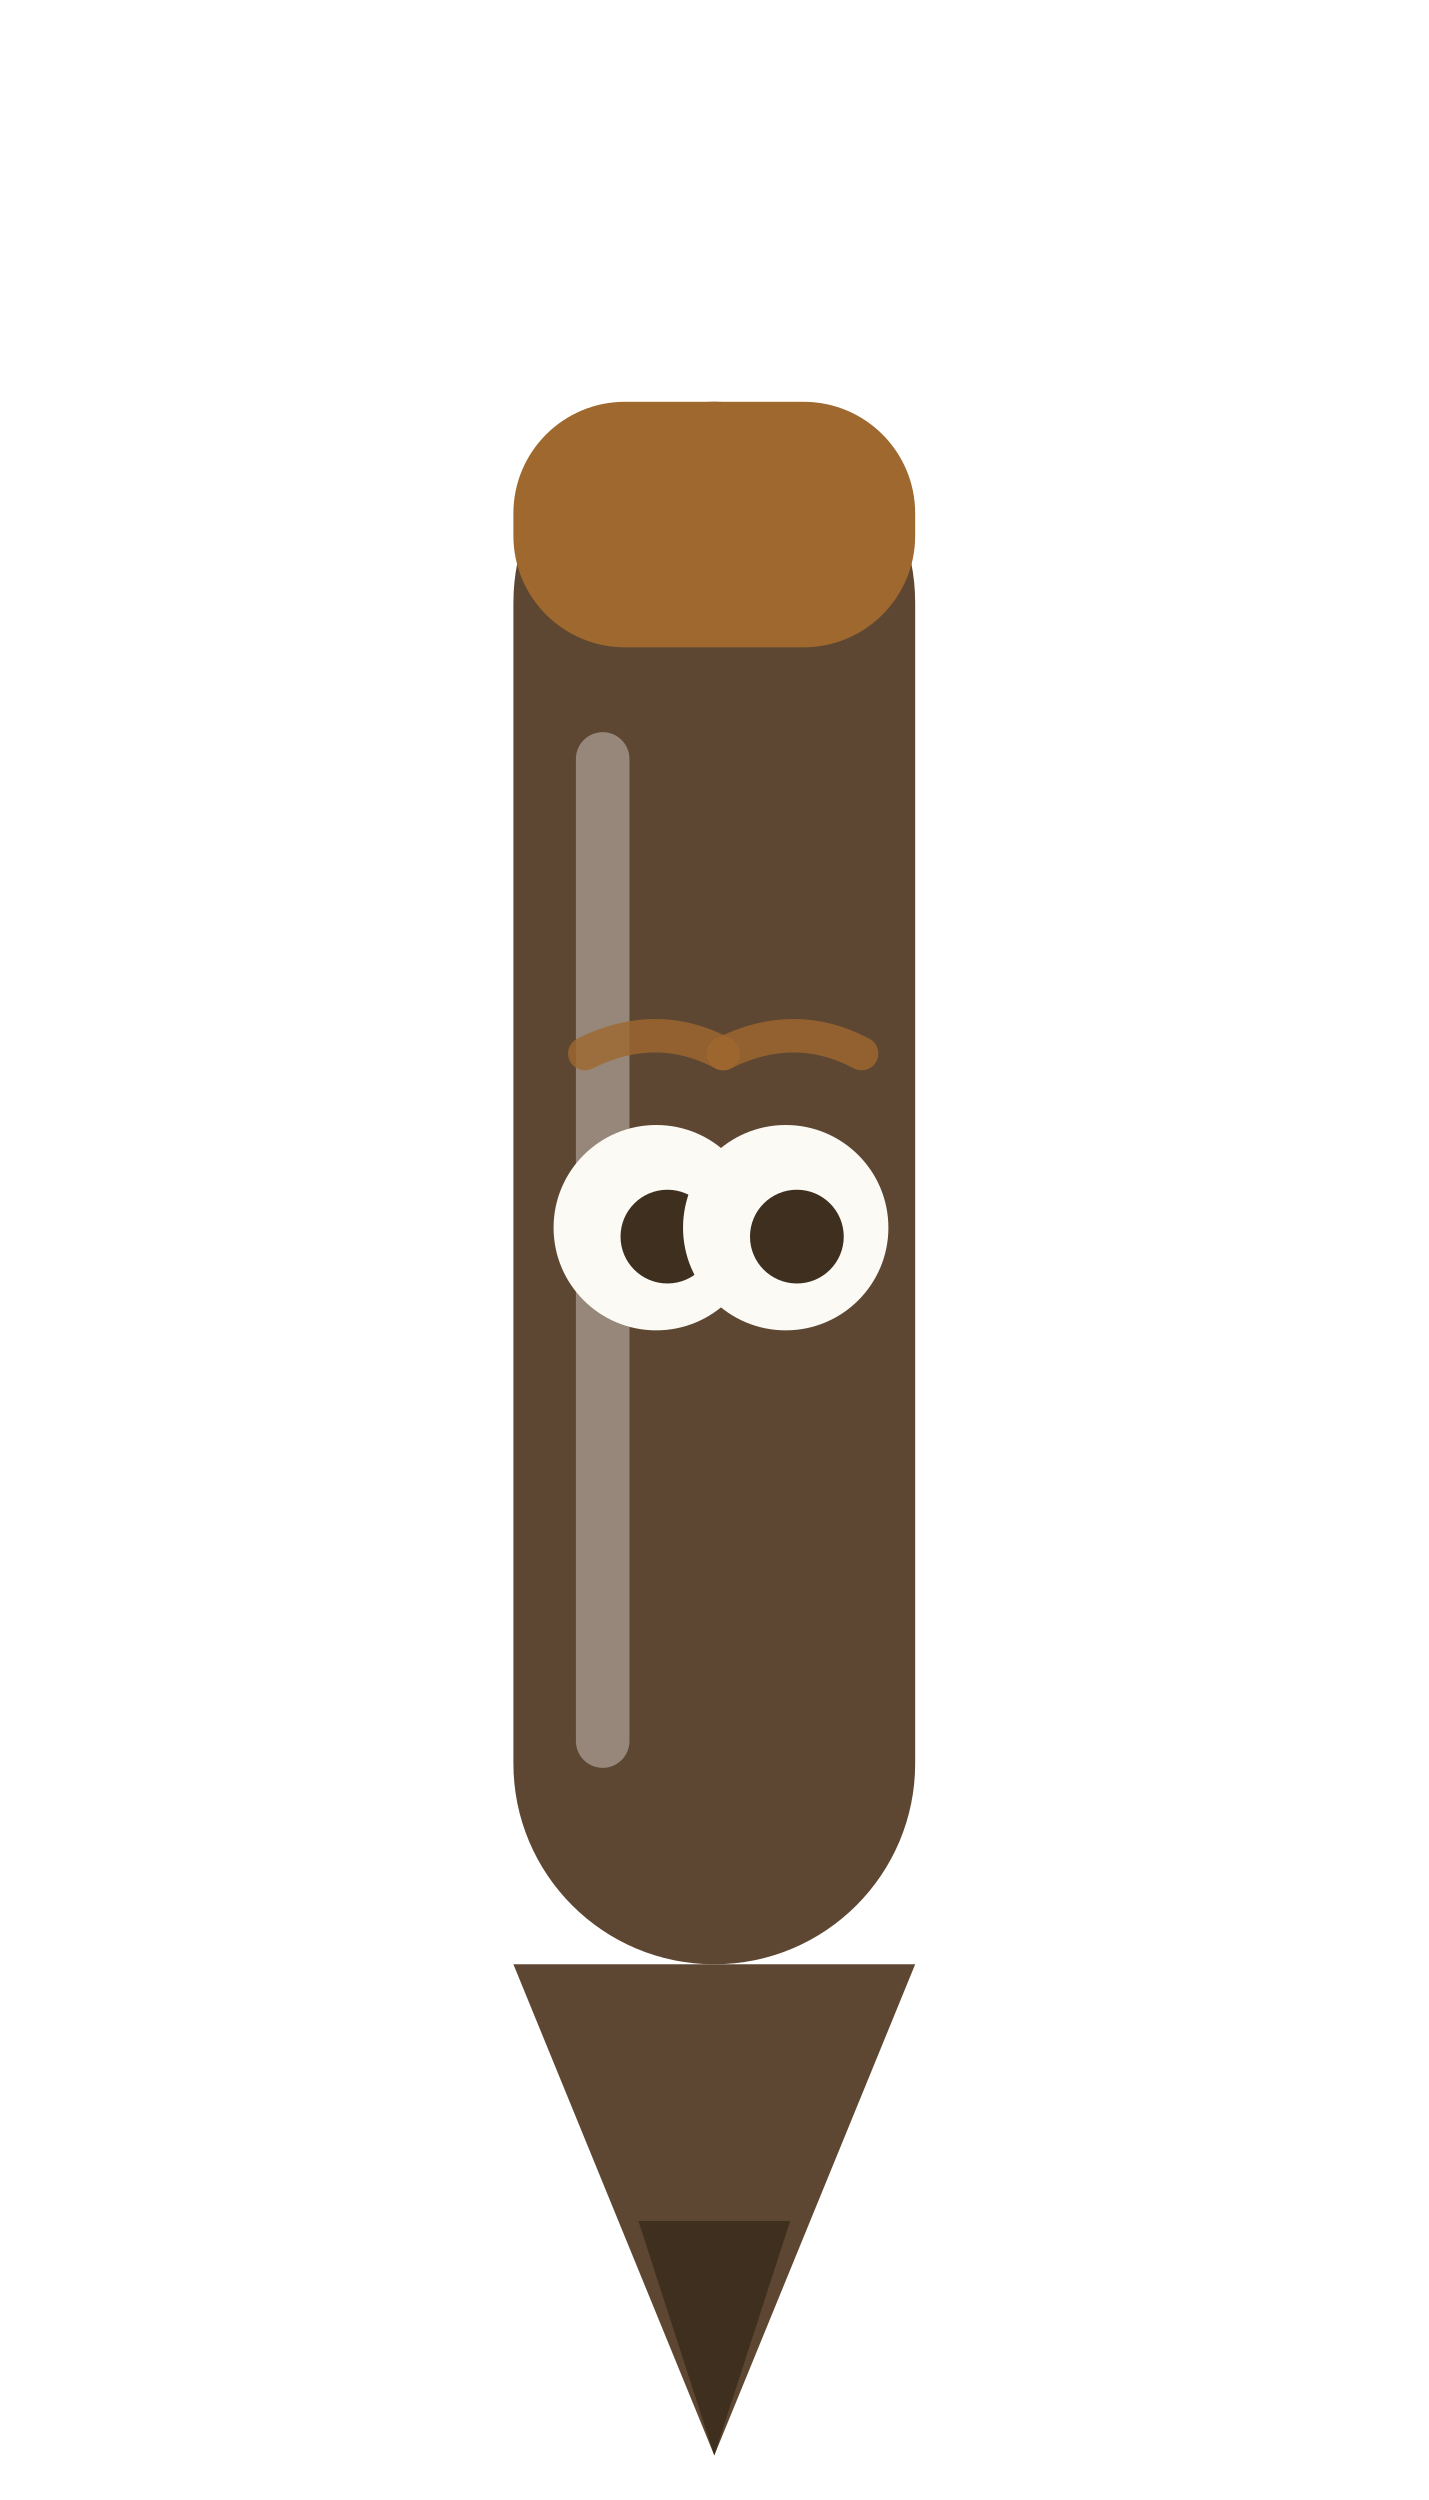
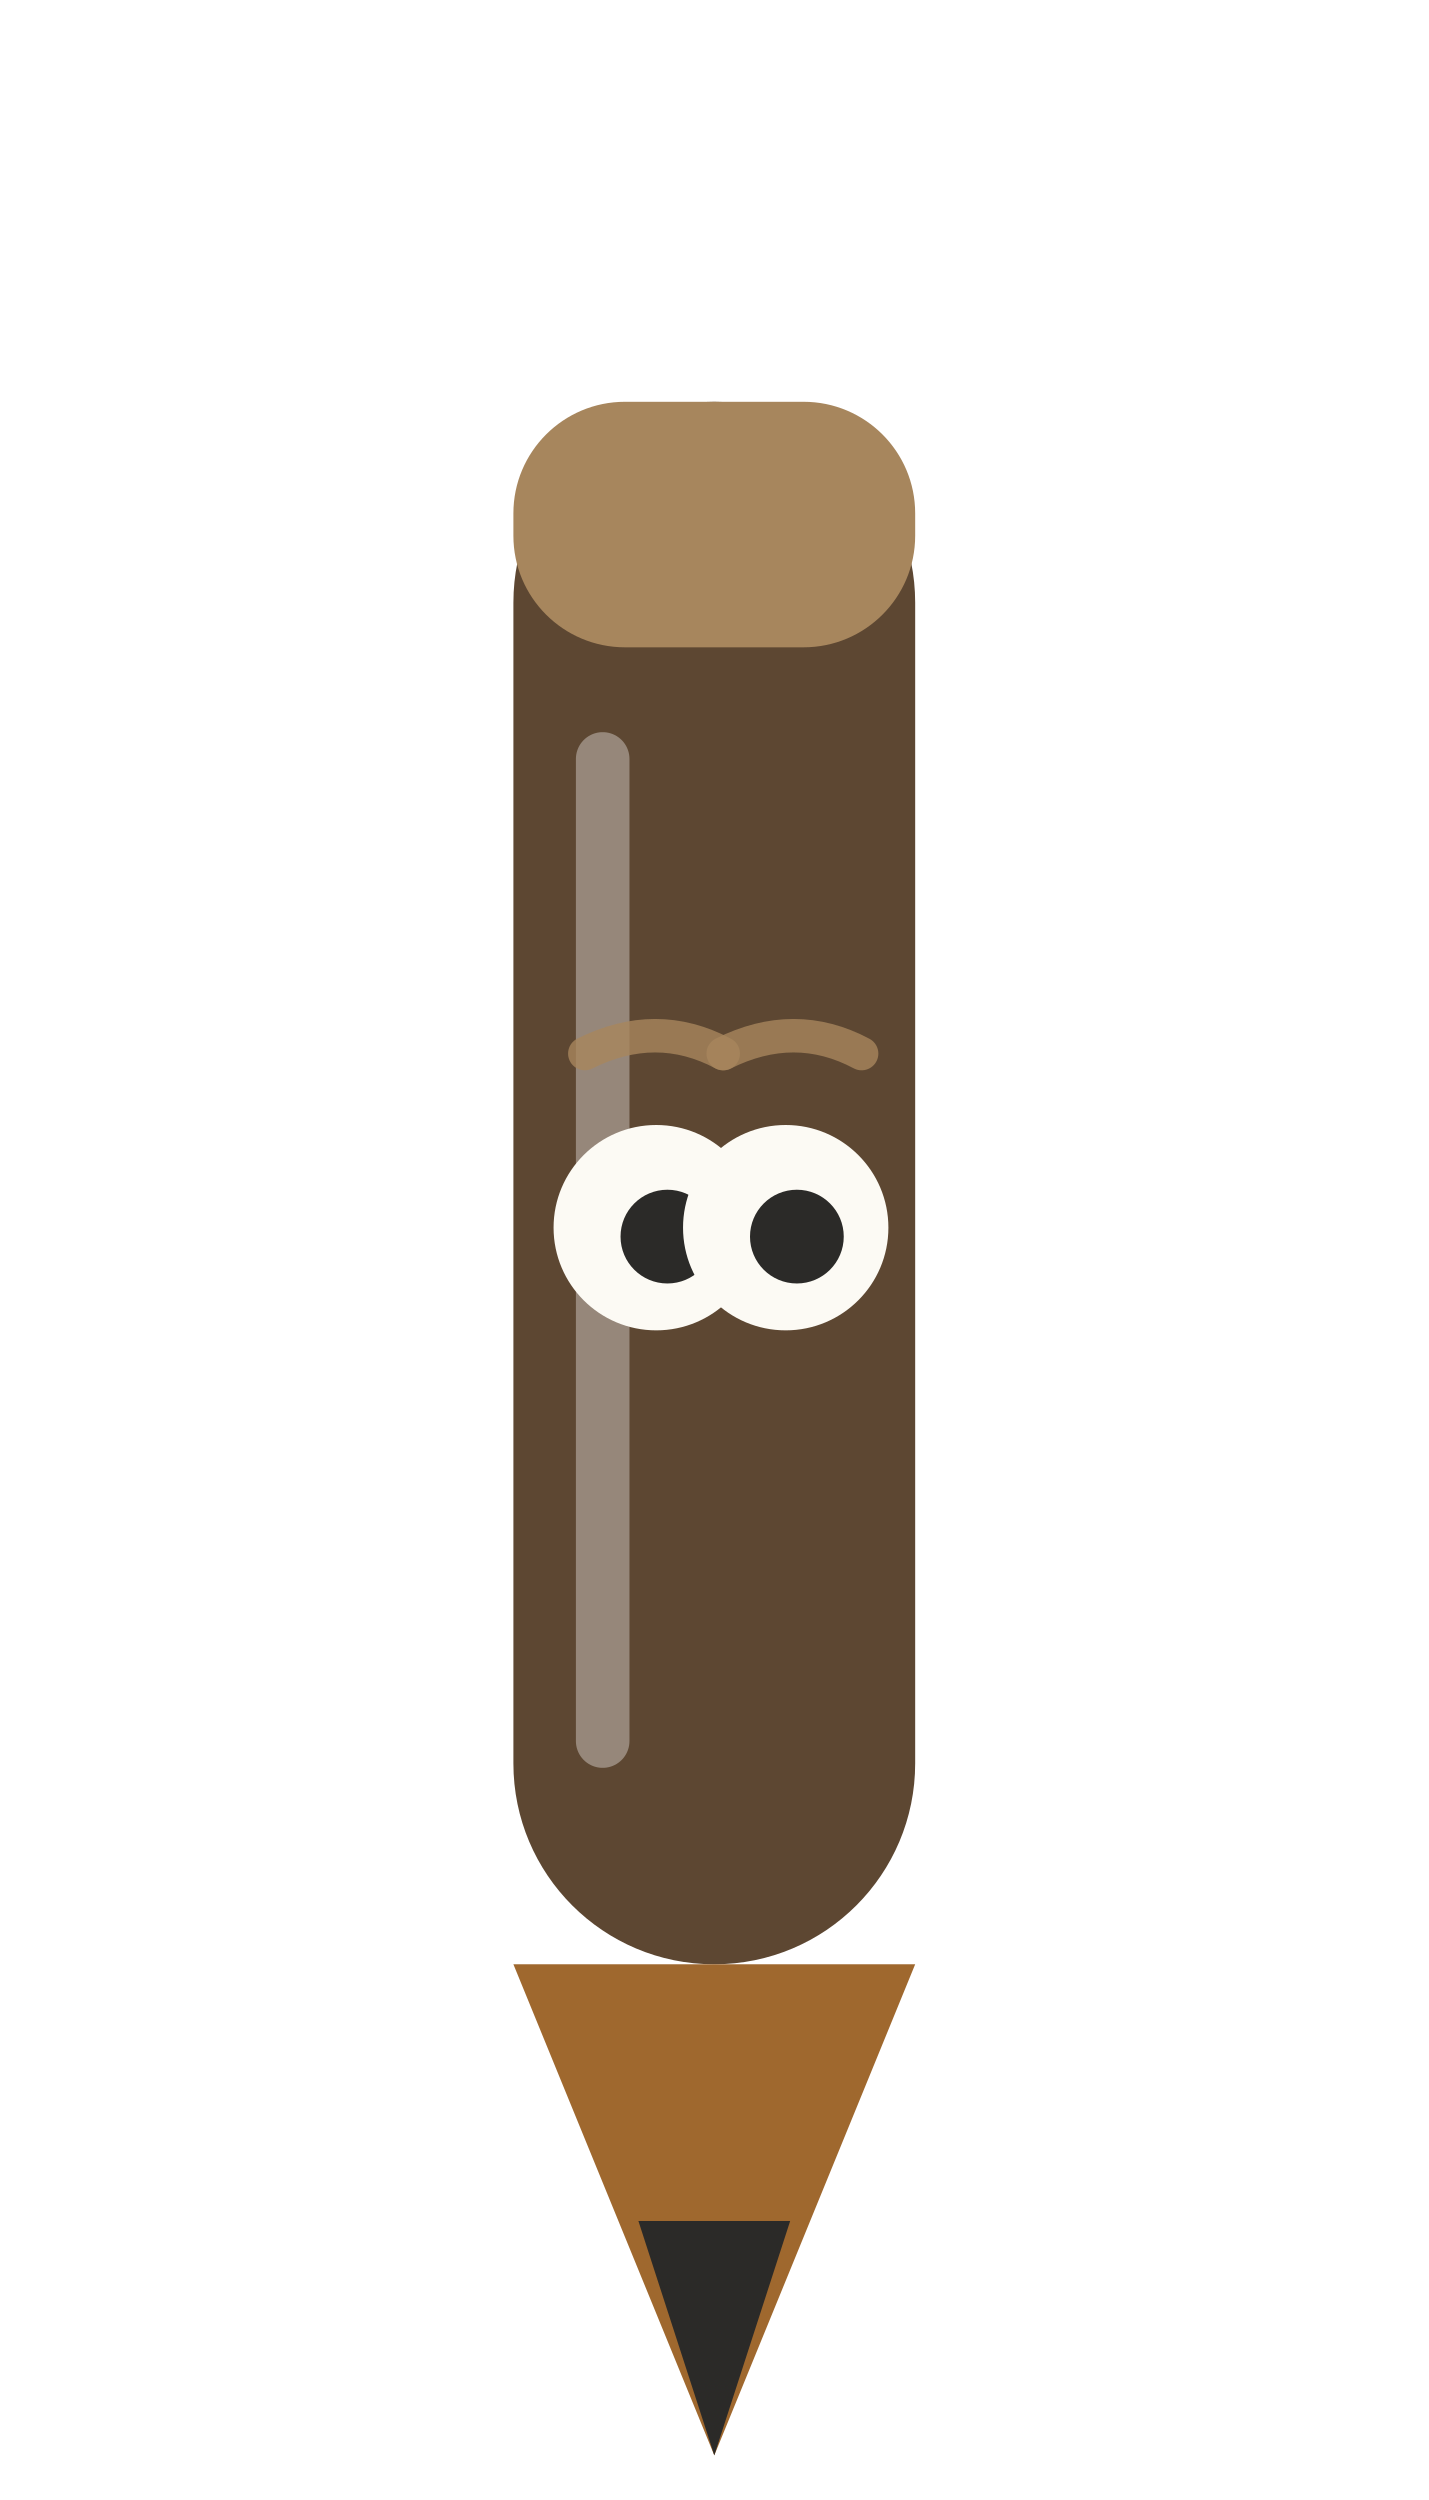
<svg xmlns="http://www.w3.org/2000/svg" viewBox="0 0 64 112">
-   <style>.pen-barrel{fill:#5D4732}.pen-cap{fill:#9F682E}.pen-nib{fill:#5D4732}.pen-lead{fill:#3E2F1F}.pen-gloss{stroke:rgba(255,255,255,.35);stroke-width:2.4;stroke-linecap:round;fill:none}.eye-white{fill:#FCFAF4}.eye-black{fill:#3E2F1F}.brow{stroke:#9F682E;stroke-width:1.5;stroke-linecap:round;fill:none;opacity:.8}</style>
+   <style>.pen-barrel{fill:#5D4732}.pen-cap{fill:#A7865D}.pen-nib{fill:#9F682E}.pen-lead{fill:#2B2A28}.pen-gloss{stroke:rgba(255,255,255,.35);stroke-width:2.4;stroke-linecap:round;fill:none}.eye-white{fill:#FCFAF4}.eye-black{fill:#2B2A28}.brow{stroke:#A7865D;stroke-width:1.5;stroke-linecap:round;fill:none;opacity:.8}</style>
  <g class="pen-body">
    <rect class="pen-barrel" x="23" y="18" width="18" height="70" rx="9" />
    <rect class="pen-cap" x="23" y="18" width="18" height="11" rx="5" />
    <path class="pen-nib" d="M23 88 L32 110 L41 88 Z" />
    <path class="pen-lead" d="M28.6 99.5 L32 110 L35.4 99.5 Z" />
    <path class="pen-gloss" d="M27 34 L27 78" />
    <circle class="eye-white" cx="29.4" cy="55" r="4.6" />
    <circle class="eye-black" cx="29.9" cy="55.4" r="2.1" />
    <circle class="eye-white" cx="35.2" cy="55" r="4.6" />
    <circle class="eye-black" cx="35.7" cy="55.4" r="2.1" />
    <path class="brow" d="M26.2 47.2 q3.2 -1.6 6.2 0" />
    <path class="brow" d="M32.4 47.2 q3.2 -1.6 6.2 0" />
  </g>
</svg>
